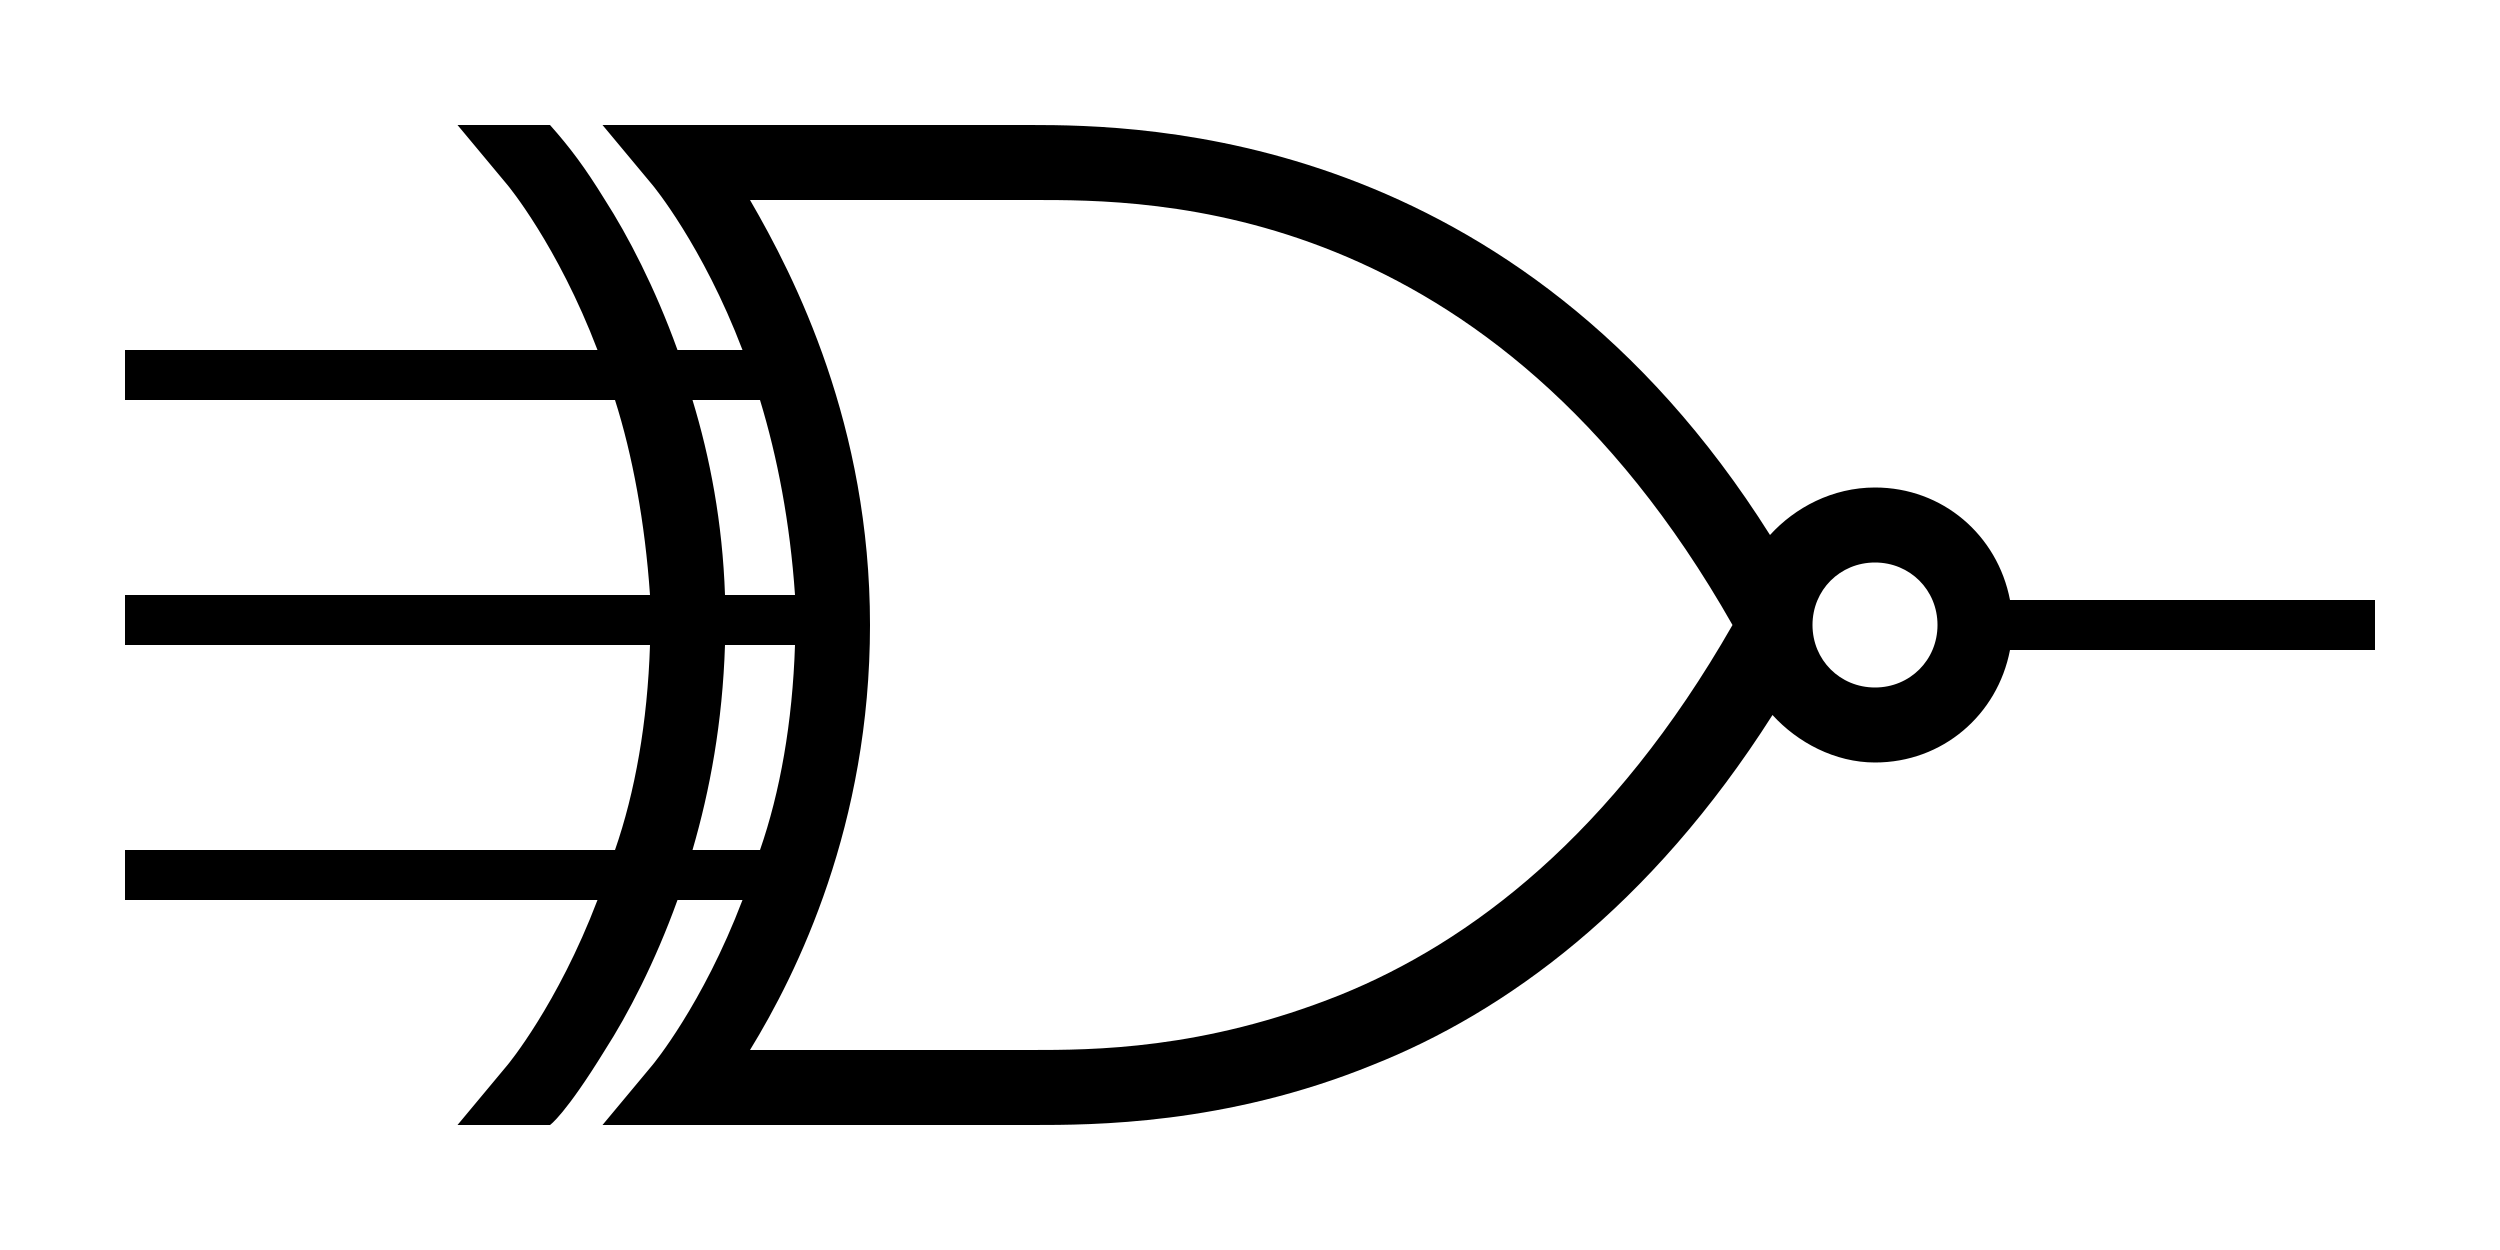
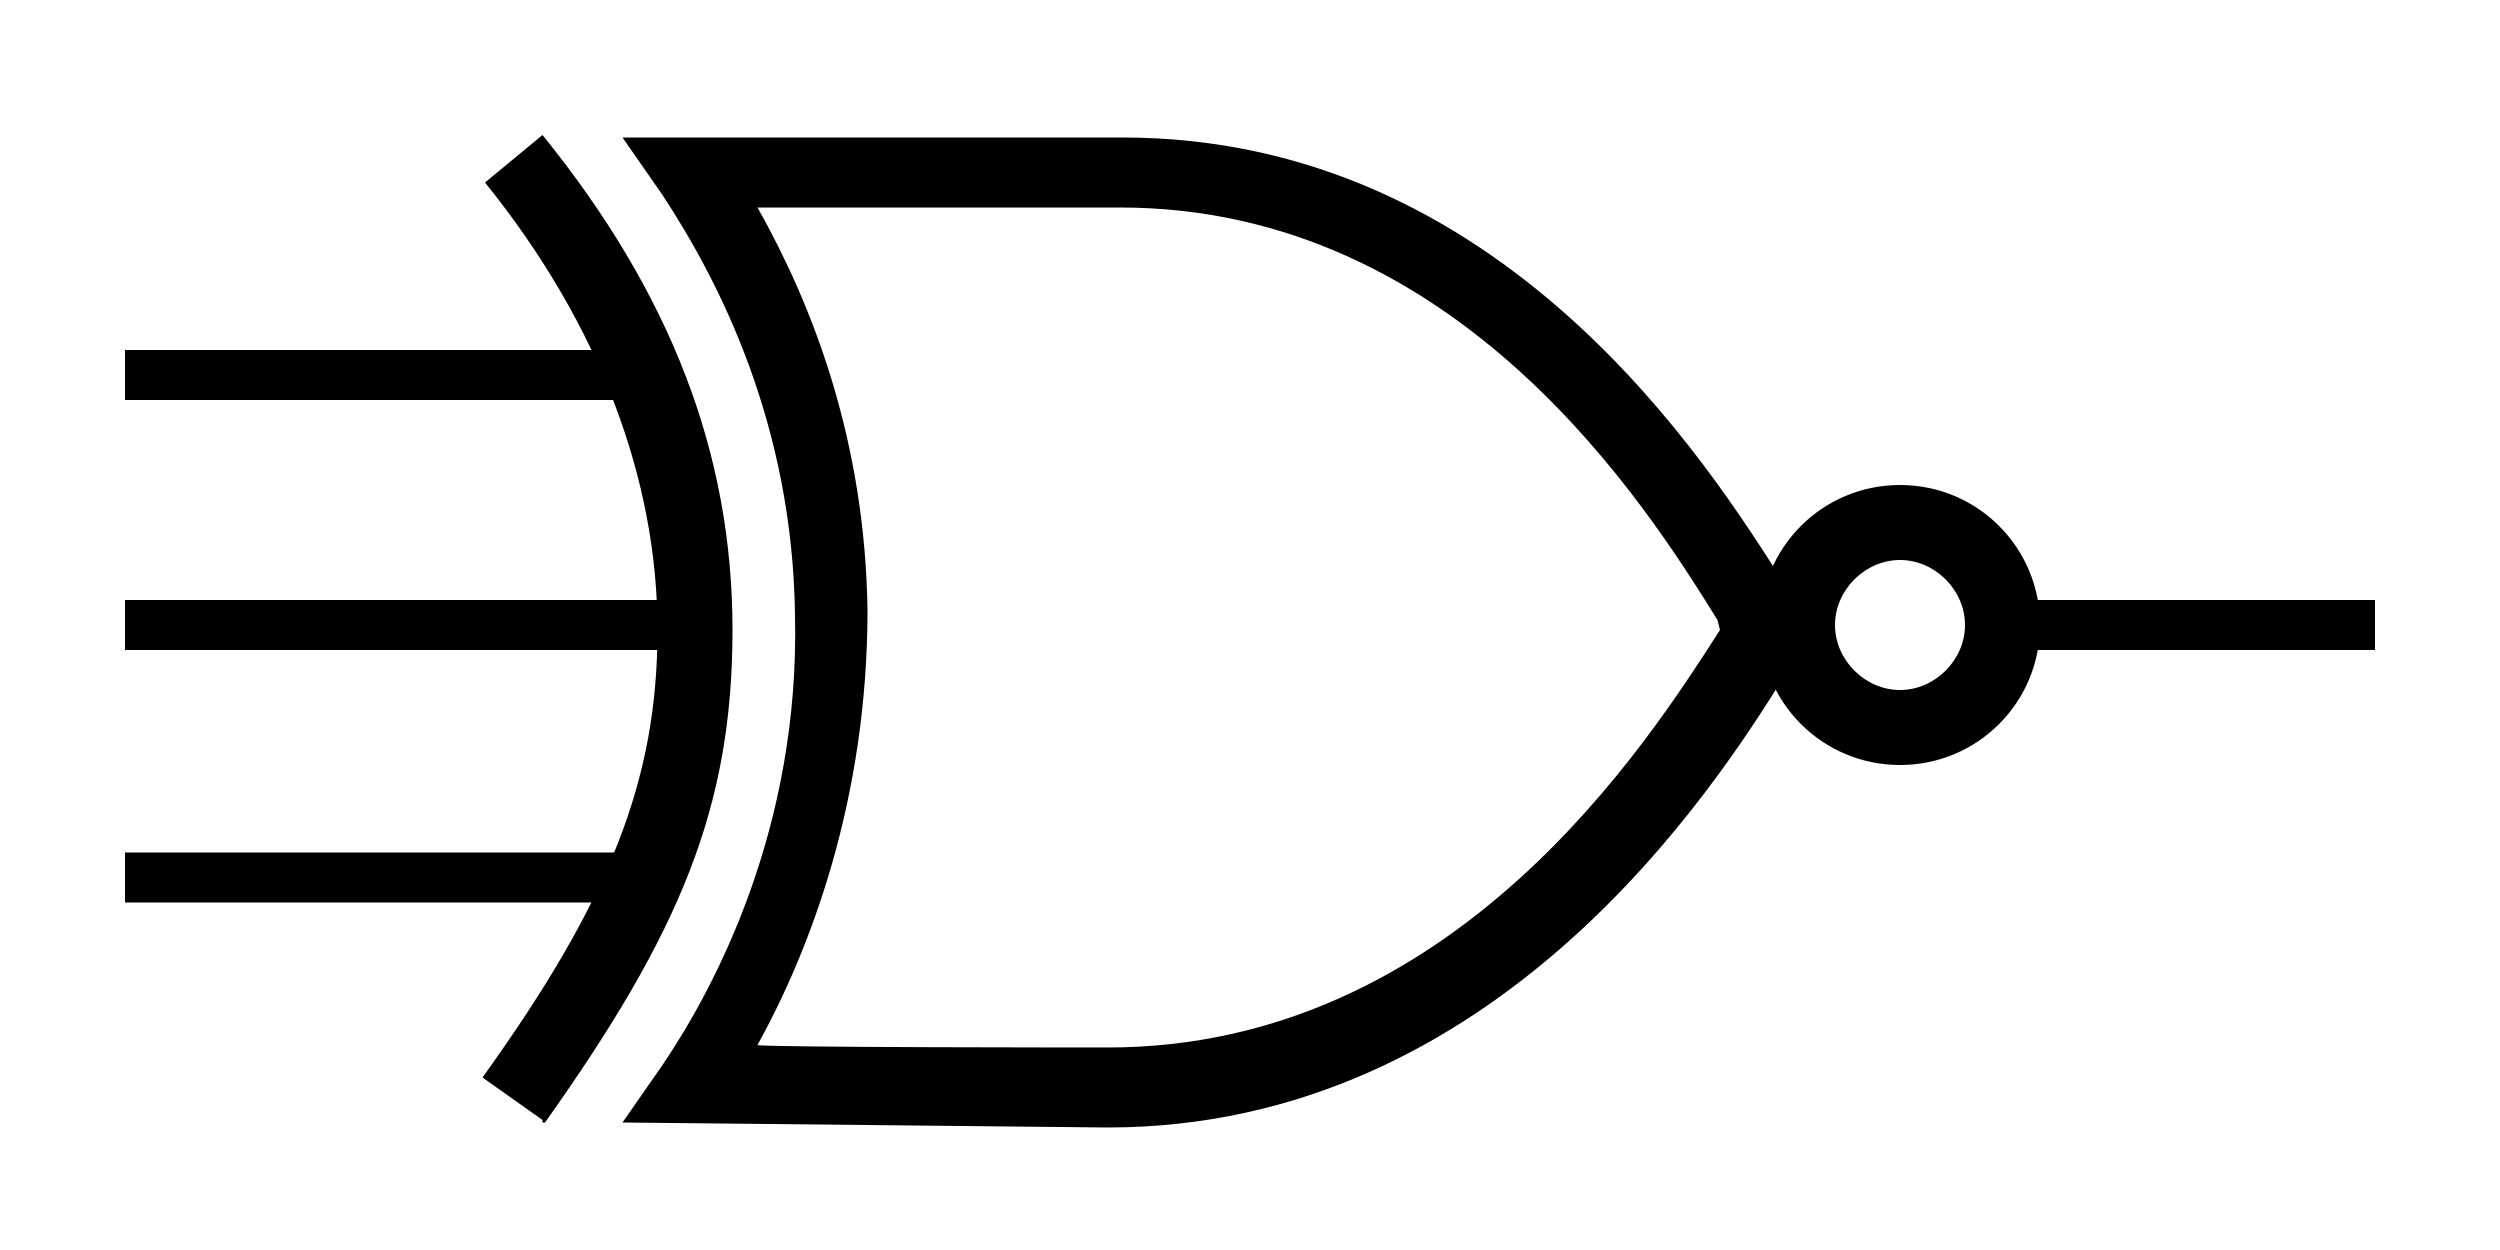
- <svg xmlns="http://www.w3.org/2000/svg" version="1.1" id="Calque_1" x="0px" y="0px" viewBox="0 0 100 50" style="enable-background:new 0 0 100 50;" xml:space="preserve" fill="currentColor">
-   <path d="M95,24H80.4c-0.5-2.6-2.7-4.5-5.4-4.5c-1.7,0-3.2,0.8-4.2,1.9C60.6,5.2,45.7,5,41.2,5H24.1l2,2.4c0,0,2,2.4,3.6,6.6h-2.6  c-0.9-2.5-2-4.6-2.9-6c-0.8-1.3-1.4-2.1-2.2-3h-3.7l2,2.4c0,0,2,2.4,3.6,6.6H5v2h19.6c0.7,2.2,1.2,4.9,1.4,7.8H5v2h21  c-0.1,3.1-0.6,5.9-1.4,8.2H5v2h18.9c-1.6,4.2-3.6,6.6-3.6,6.6l-2,2.4H22c0,0,0.6-0.4,2.2-3c0.9-1.4,2-3.5,2.9-6h2.6  c-1.6,4.2-3.6,6.6-3.6,6.6l-2,2.4h17.2c2.4,0,7.7,0,13.6-2.4c5.3-2.1,11.1-6.3,16-14c1,1.1,2.5,1.9,4.1,1.9c2.7,0,4.9-1.9,5.4-4.5  H95V24z M27.7,16h2.7v0c0.7,2.3,1.2,4.9,1.4,7.8H29C28.9,20.9,28.4,18.3,27.7,16z M27.7,34c0.7-2.4,1.2-5.1,1.3-8.2h2.8  c-0.1,3.1-0.6,5.9-1.4,8.2H27.7z M53.6,39.8C48.1,42,43.7,42,41.2,42H30c1.9-3.1,4.8-9,4.8-17s-3-13.9-4.8-17h11.3  c4.7,0,18.3-0.1,28,17C64.5,33.4,58.8,37.7,53.6,39.8z M75,27.5c-1.4,0-2.5-1.1-2.5-2.5c0-1.4,1.1-2.5,2.5-2.5s2.5,1.1,2.5,2.5  C77.5,26.4,76.4,27.5,75,27.5z" />
+ <svg xmlns="http://www.w3.org/2000/svg" version="1.1" viewBox="0 0 100 50" style="enable-background:new 0 0 100 50;" fill="currentColor">
+   <rect x="5" y="14" width="20.7" height="2" />
+   <rect x="5" y="24" width="23" height="2" />
+   <rect x="5" y="34.1" width="20.7" height="2" />
+   <rect x="80" y="24" width="15" height="2" />
+   <path d="M21.7,44.8l-2.4-1.7c5.1-7.1,7-11.9,7-17.9s-2.3-12.2-6.9-17.9l2.3-1.9c5.1,6.3,7.6,12.7,7.6,19.8s-2.1,12.1-7.5,19.7h-.1Z" />
+   <path d="M24.9,44.9l1.6-2.3c2.1-3.1,5.5-9.5,5.3-18-.1-7.6-3-13.3-5.3-16.8l-1.6-2.3h20c15.2,0,23.4,13,26.5,17.9.3.4.5.8.6,1l.6.8-.6.8c-.2.2-.4.6-.6,1-2.8,4.5-11.5,18.1-27.1,18.1M68.7,24.8c-2.8-4.5-10.3-16.5-23.9-16.5h-14.5c2.2,3.9,4.3,9.3,4.4,16.1,0,7.6-2.3,13.6-4.4,17.4h0c0,.1,14,.1,14,.1,13.9,0,21.6-12.2,24.5-16.7" />
+   <path d="M76,30.6c-3.1,0-5.6-2.5-5.6-5.6s2.5-5.6,5.6-5.6,5.6,2.5,5.6,5.6-2.5,5.6-5.6,5.6ZM76,22.4c-1.4,0-2.6,1.2-2.6,2.6s1.2,2.6,2.6,2.6,2.6-1.2,2.6-2.6-1.2-2.6-2.6-2.6Z" />
</svg>
